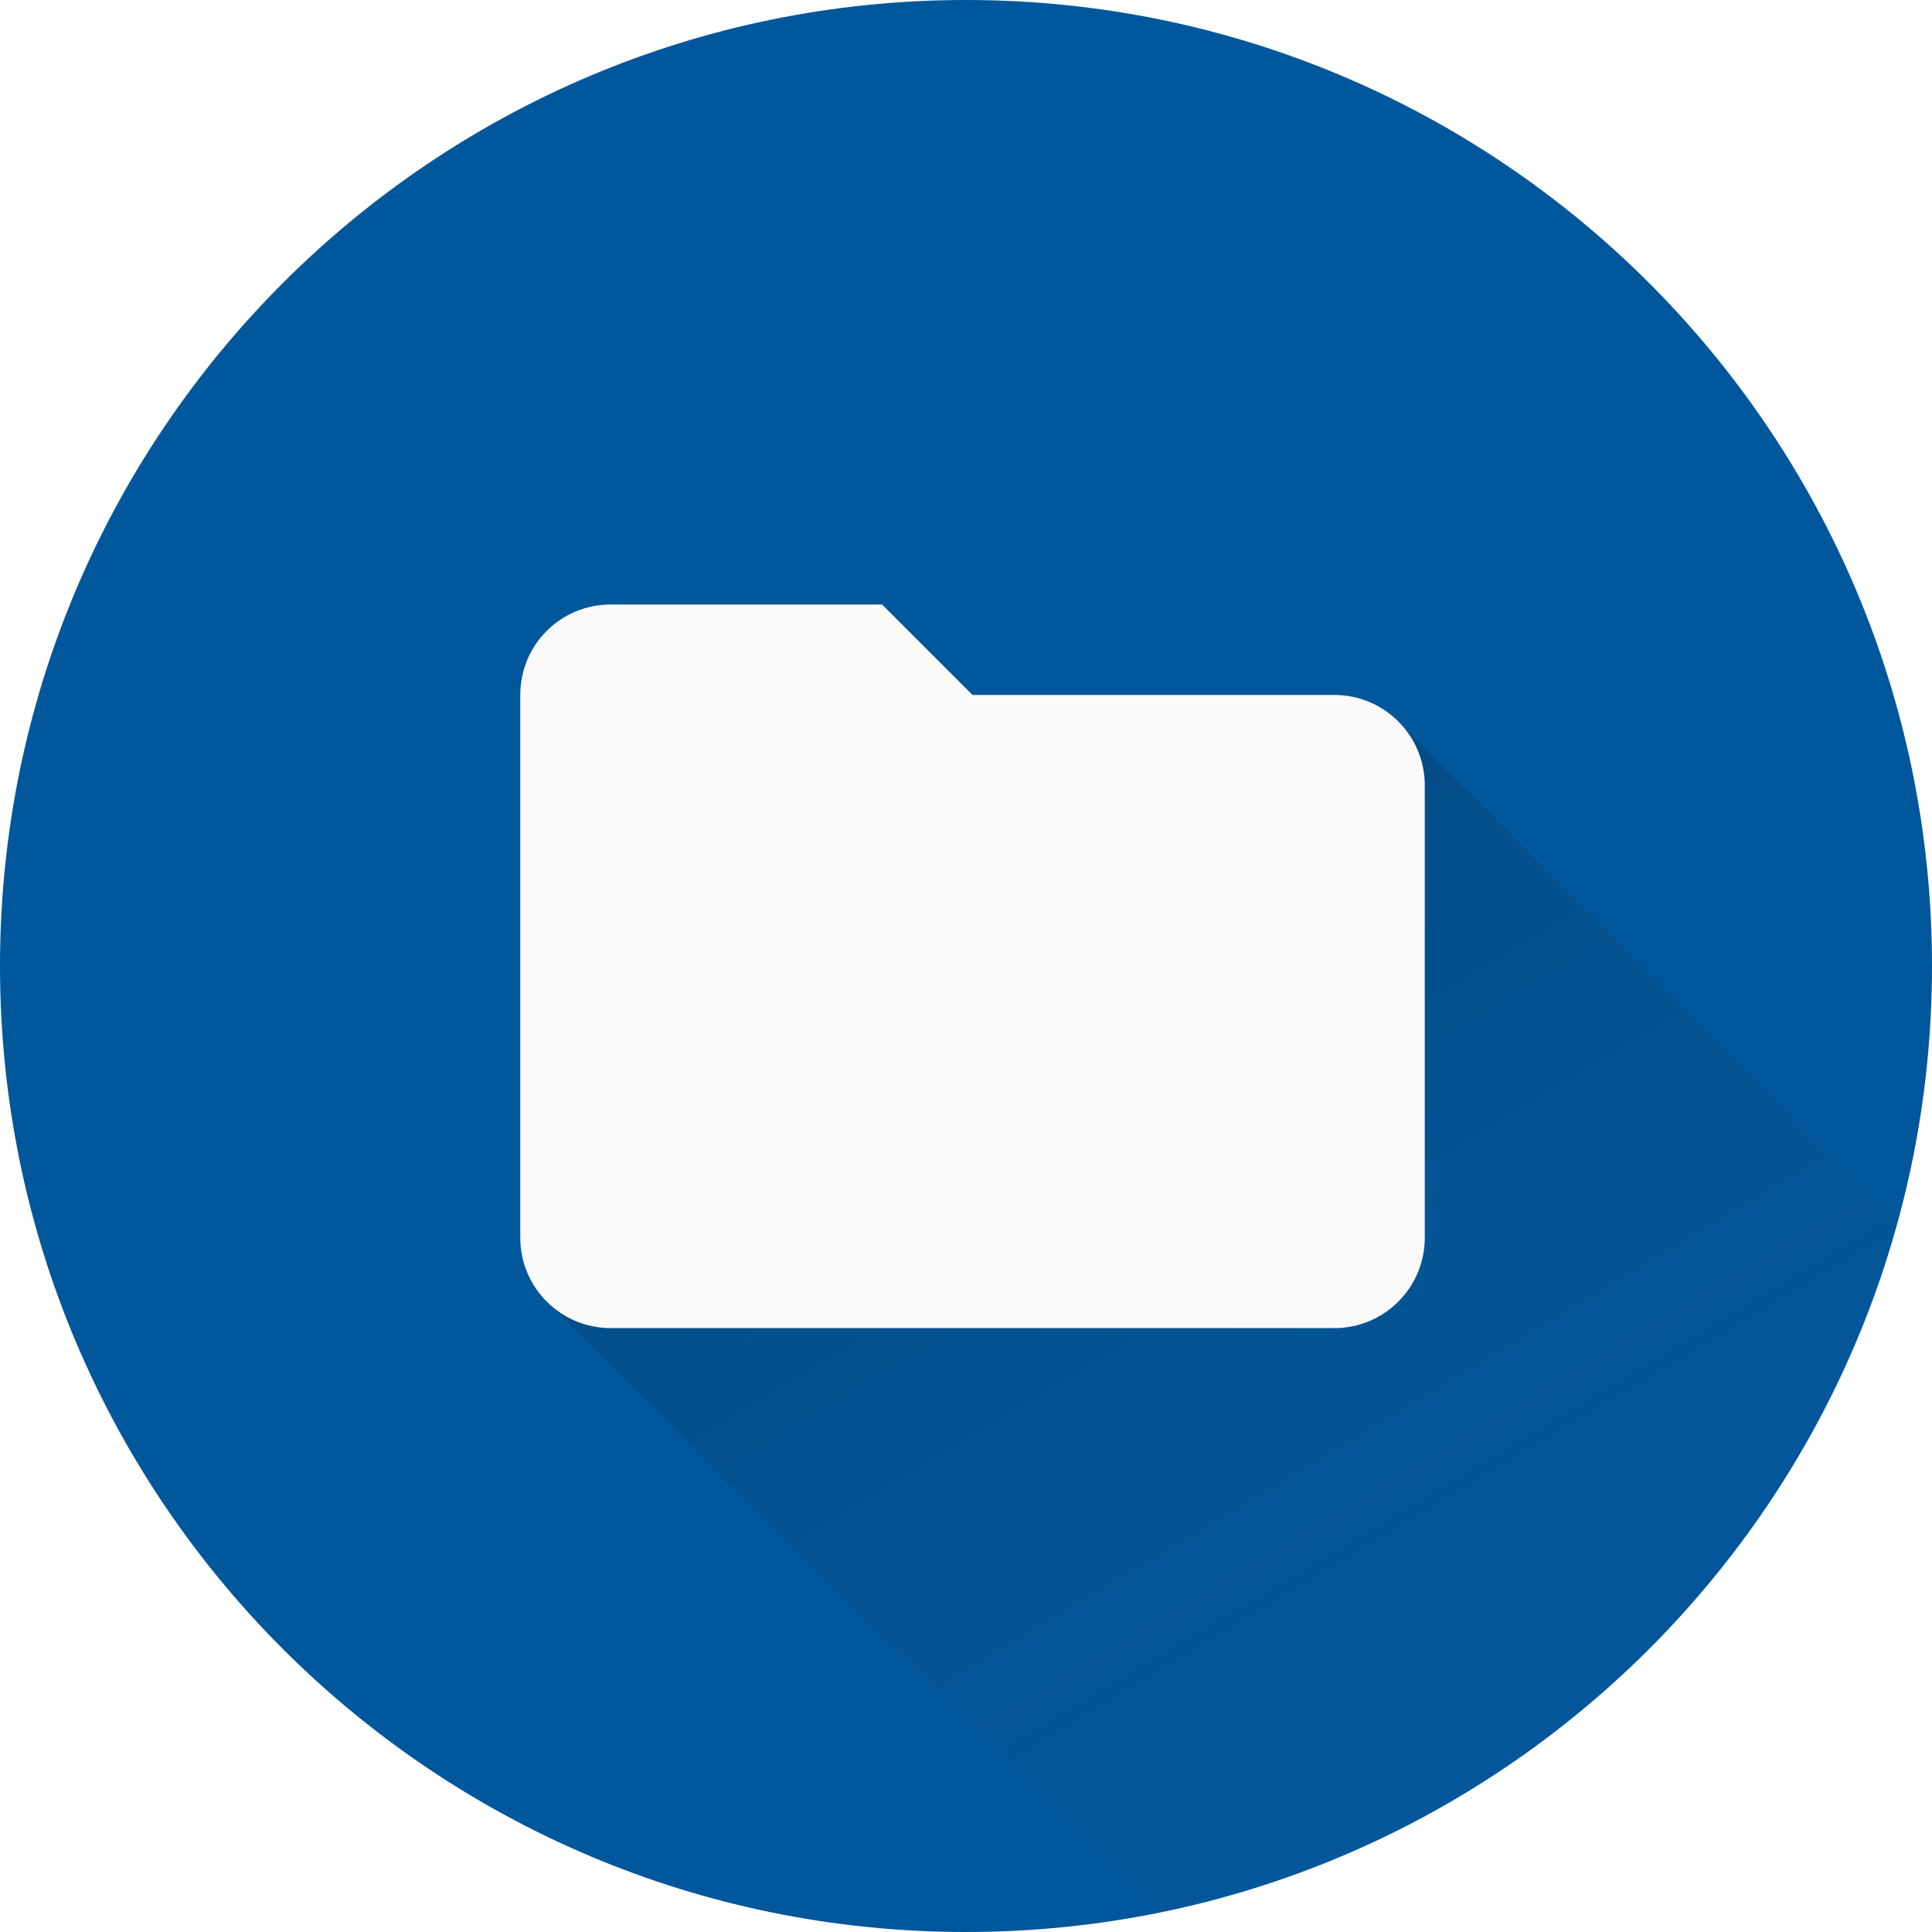
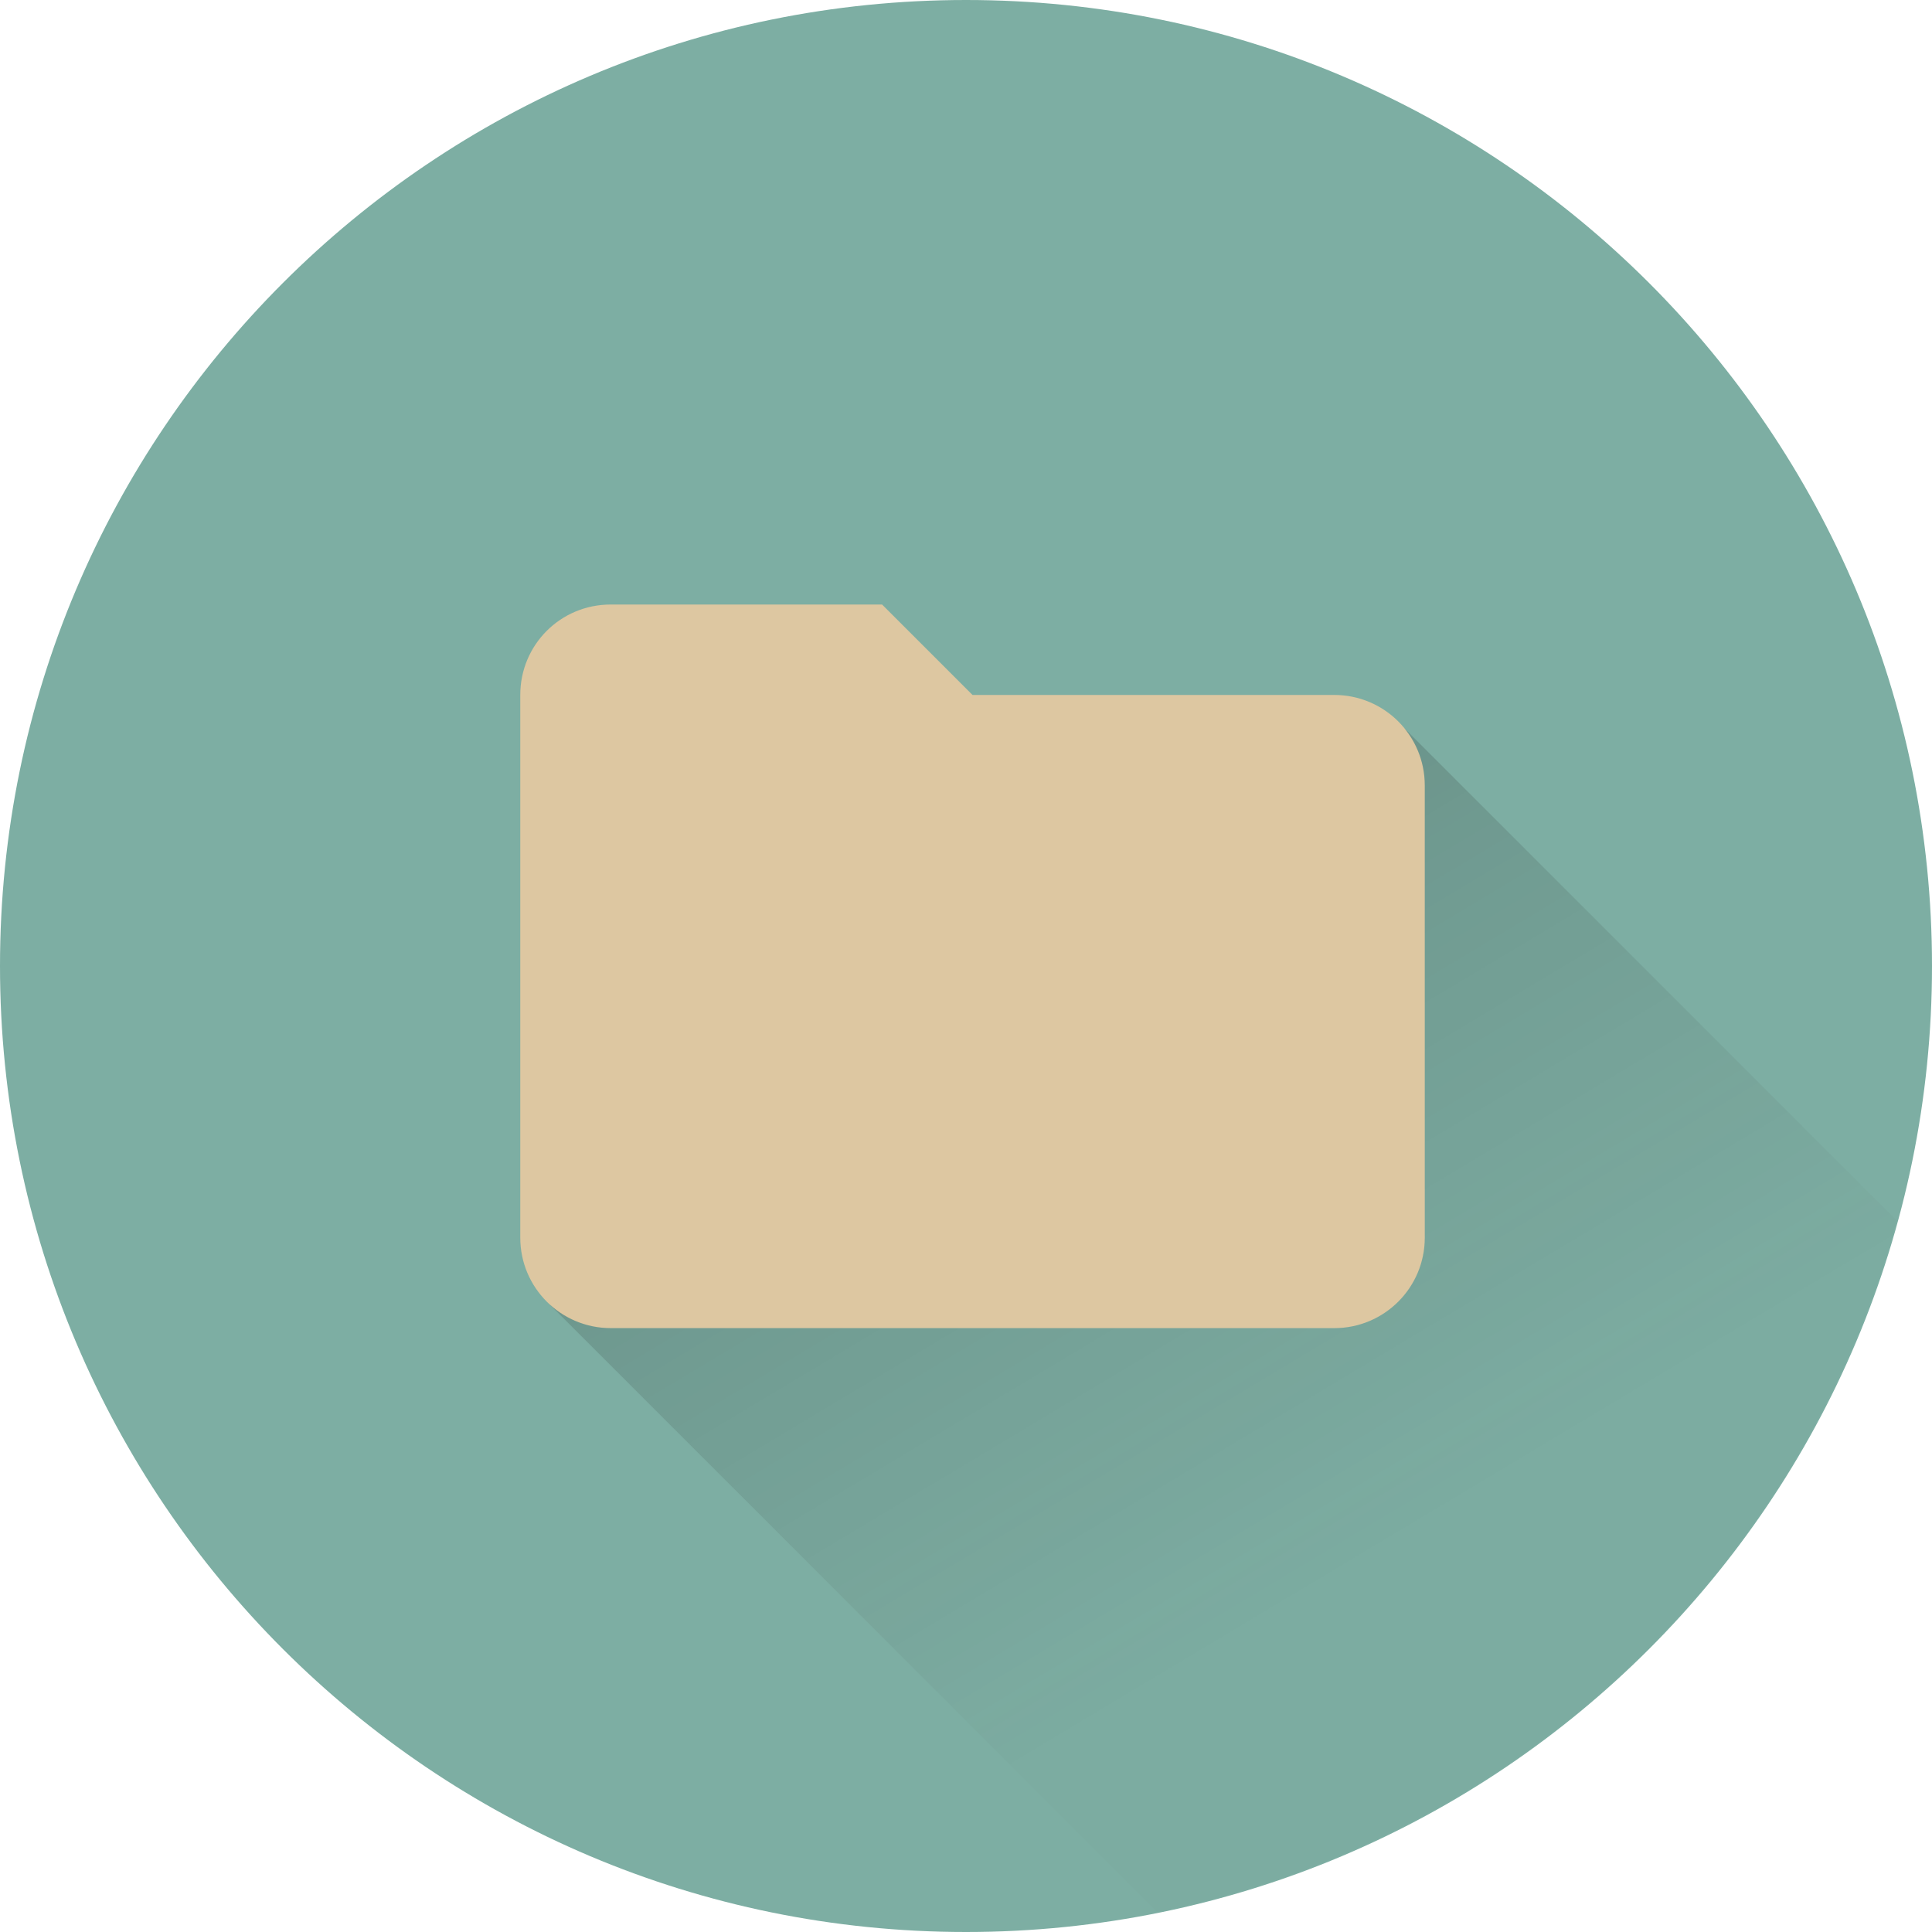
<svg xmlns="http://www.w3.org/2000/svg" width="100mm" height="100mm" version="1.1" viewBox="0 0 100 100">
  <defs>
    <linearGradient id="linearGradient4883" x1="180.56" x2="274.83" y1="143.22" y2="300.62" gradientUnits="userSpaceOnUse">
      <stop stop-opacity=".204" offset="0" />
-       <stop stop-color="#36343d" stop-opacity=".02" offset="1" />
+       <stop stop-color="#383432" stop-opacity=".02" offset="1" />
    </linearGradient>
  </defs>
  <g transform="translate(0,-197)">
-     <circle cx="50" cy="247" r="50" fill="#01579b" />
-     <path d="m45.656 228.29h-14.045c-2.598 0-4.682 2.083-4.682 4.682v28.09a4.682 4.682 0 0 0 4.682 4.682h37.454a4.682 4.682 0 0 0 4.682 -4.682v-23.409c0-2.598-2.107-4.682-4.682-4.682h-18.727z" fill="#fafafa" stroke-width="2.341" />
+     <circle cx="50" cy="247" r="50" fill="#7daea3" />
+     <path d="m45.656 228.29h-14.045c-2.598 0-4.682 2.083-4.682 4.682v28.09a4.682 4.682 0 0 0 4.682 4.682h37.454a4.682 4.682 0 0 0 4.682 -4.682v-23.409c0-2.598-2.107-4.682-4.682-4.682h-18.727z" fill="#ddc7a1" stroke-width="2.341" />
    <path transform="matrix(.26458 0 0 .26458 0 197)" d="m274.7 142.42c2.511 3.05 4.025 6.957 4.025 11.236v88.473a17.695 17.695 0 0 1 -17.695 17.695h-141.56a17.695 17.695 0 0 1 -11.936 -4.656l-0.012 0.012 118.84 118.84a188.98 188.98 0 0 0 144.69 -135.24l-96.354-96.355z" fill="url(#linearGradient4883)" />
-     <g fill="#42a5f5">
+     <g fill="#7daea3">
      <circle cx="50" cy="247" r="0" />
      <circle cx="50" cy="247" r="0" />
      <circle cx="50" cy="247" r="0" />
      <circle cx="50" cy="247" r="0" />
      <circle cx="50" cy="247" r="0" />
    </g>
  </g>
</svg>
